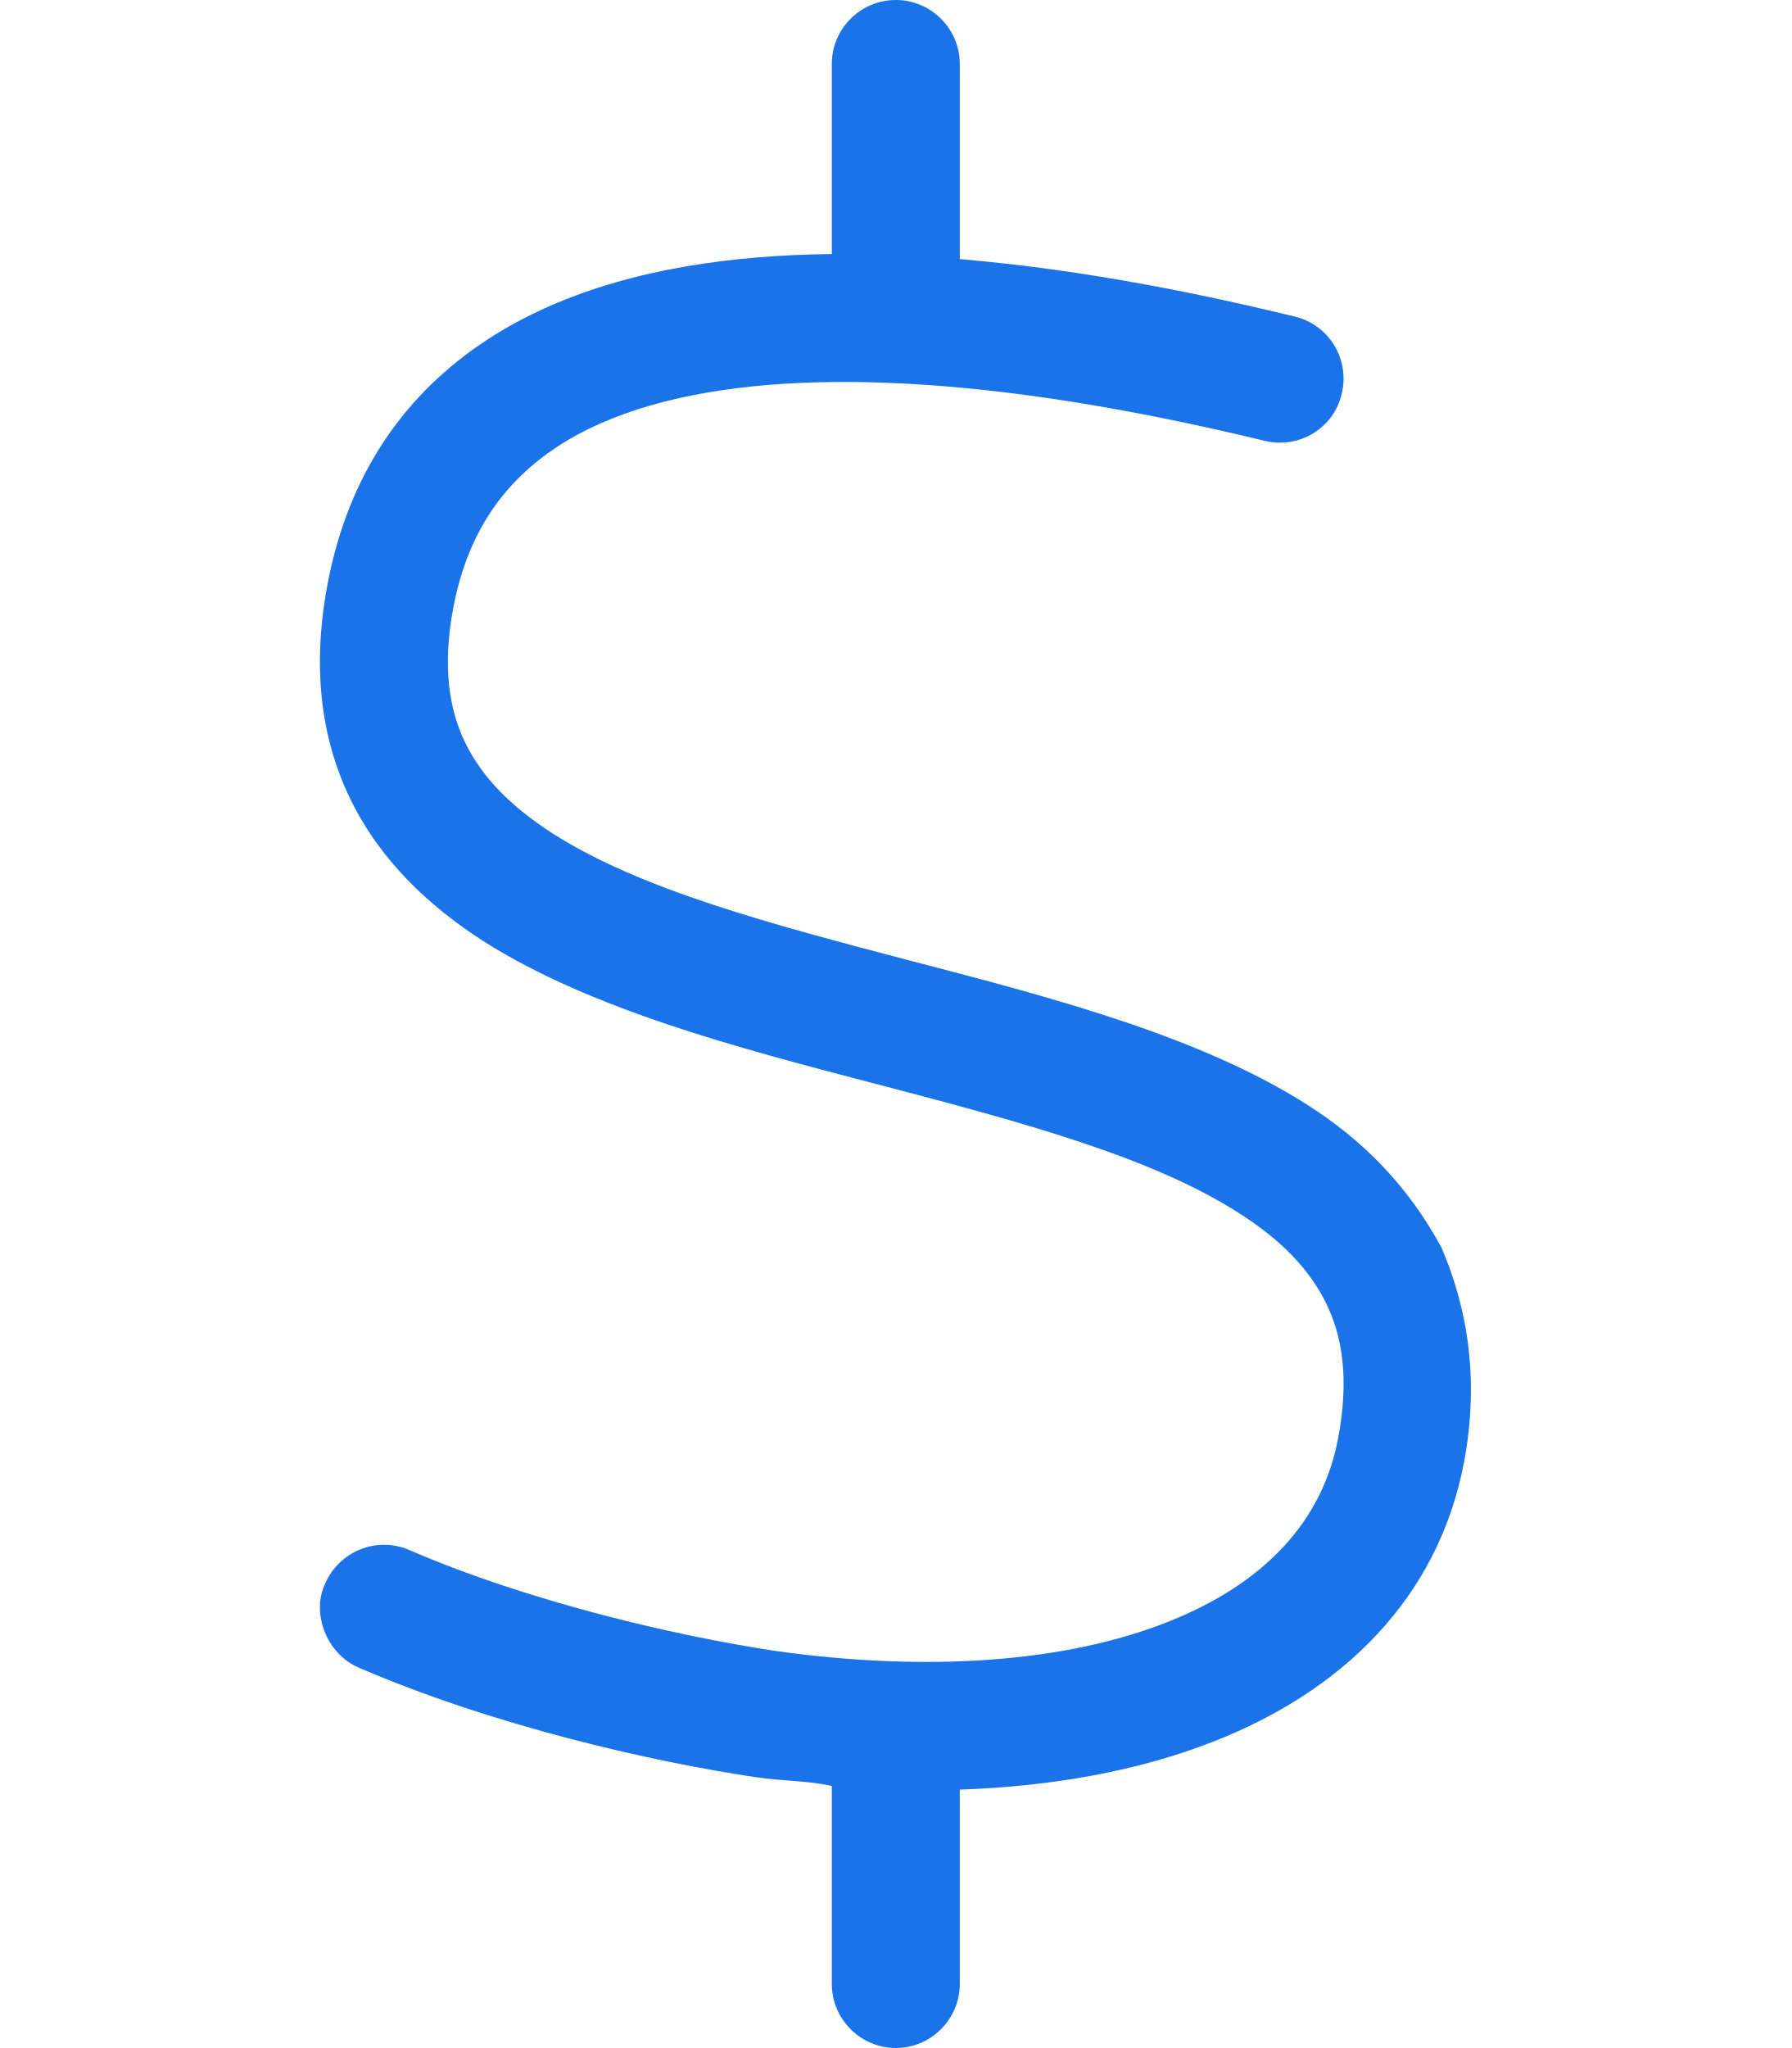
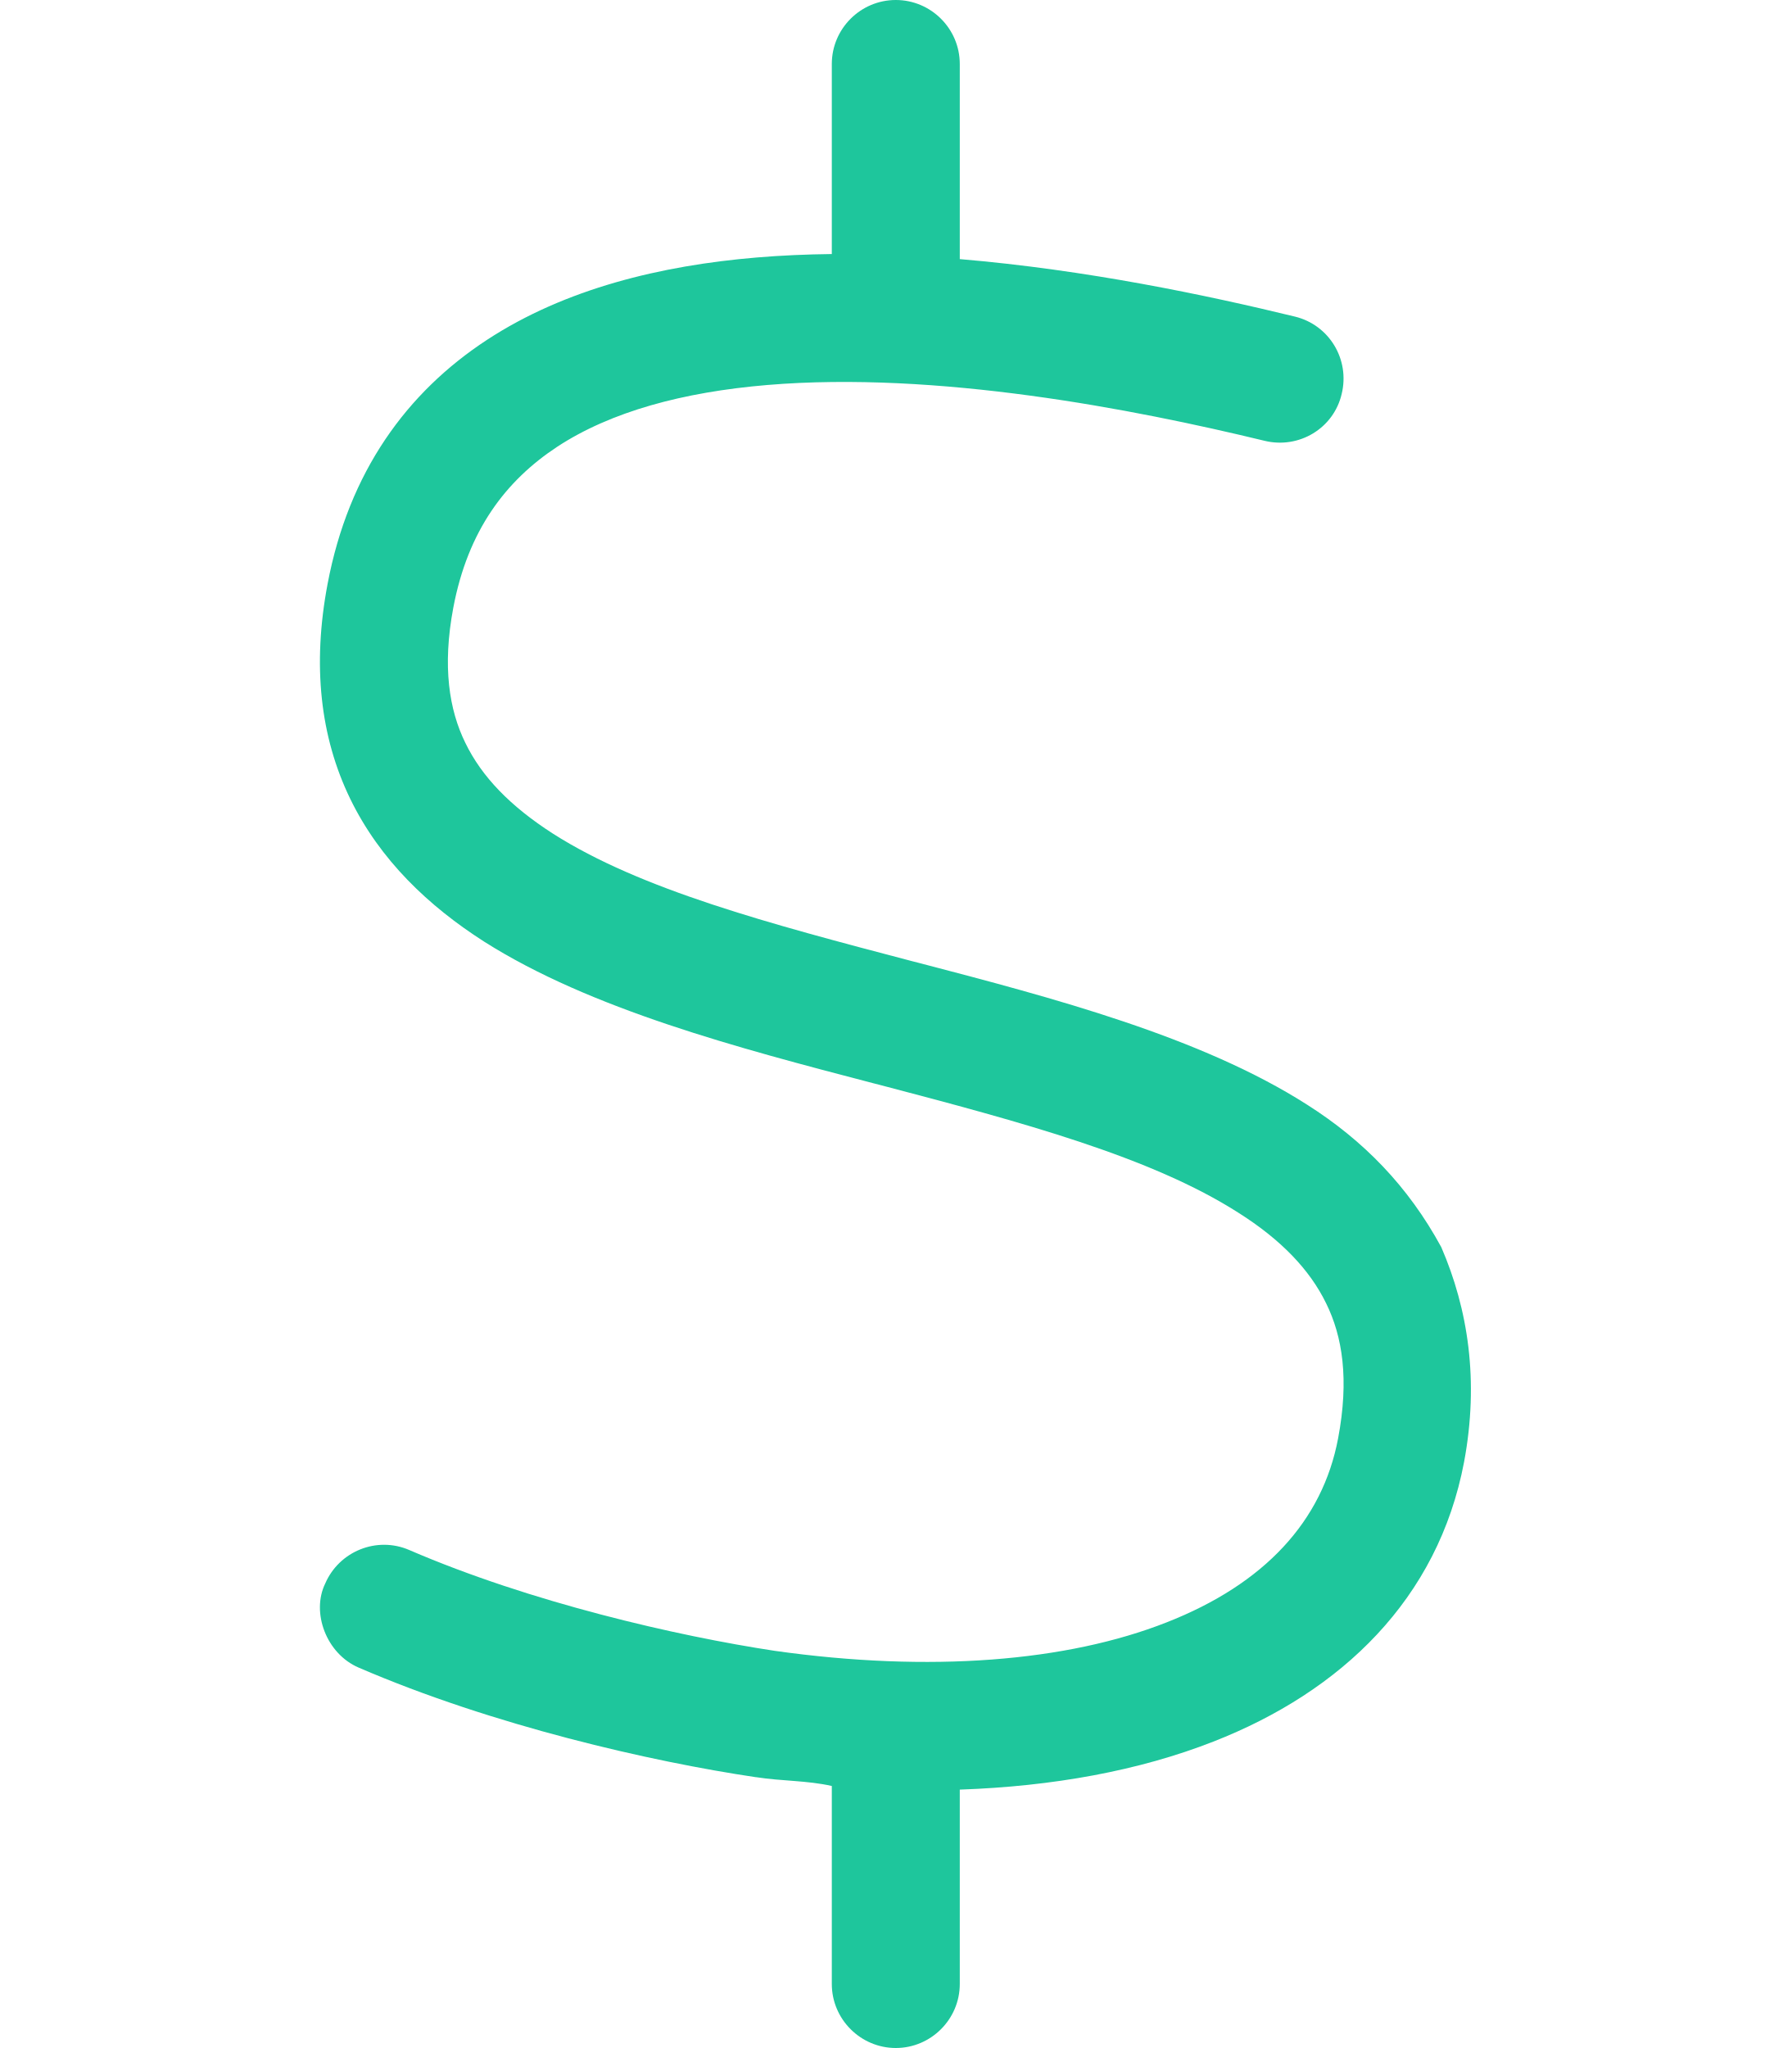
<svg xmlns="http://www.w3.org/2000/svg" width="42" height="48" viewBox="0 0 42 48" fill="none">
-   <path d="M22.5 6.073C25.472 6.323 28.303 6.921 30.356 7.42C31.163 7.616 31.65 8.427 31.453 9.232C31.266 10.041 30.45 10.528 29.644 10.331C26.55 9.581 21.956 8.692 17.991 9.023C16.012 9.189 14.32 9.647 13.061 10.472C11.853 11.269 10.97 12.431 10.627 14.241C10.365 15.628 10.531 16.641 10.908 17.409C11.293 18.206 11.968 18.9 12.962 19.538C15.02 20.85 18.028 21.647 21.384 22.528L21.534 22.566C24.694 23.391 28.153 24.3 30.647 25.894C31.959 26.728 33.009 27.797 33.788 29.231C34.416 30.684 34.678 32.362 34.322 34.266C33.712 37.481 31.444 39.647 28.444 40.819C26.7 41.503 24.675 41.869 22.5 41.944V46.5C22.5 47.325 21.825 48 21 48C20.175 48 19.5 47.325 19.5 46.5V41.859C18.919 41.728 18.328 41.747 17.728 41.653H17.719C15.262 41.288 11.56 40.444 8.407 39.084C7.645 38.756 7.295 37.791 7.623 37.116C7.951 36.356 8.833 36 9.593 36.328C12.438 37.556 15.872 38.344 18.159 38.691C21.806 39.206 25.012 38.944 27.347 38.025C29.644 37.125 31.003 35.653 31.369 33.712C31.631 32.325 31.472 31.322 31.087 30.544C30.703 29.756 30.028 29.053 29.034 28.425C26.981 27.113 23.972 26.306 20.616 25.425L20.466 25.387C17.306 24.562 13.848 23.653 11.349 22.069C10.044 21.234 8.907 20.156 8.21 18.722C7.505 17.269 7.319 15.591 7.679 13.688C8.175 11.062 9.536 9.195 11.42 7.963C13.252 6.765 15.497 6.223 17.738 6.035C18.319 5.986 18.909 5.961 19.5 5.954V1.5C19.5 0.672 20.175 0 21 0C21.825 0 22.5 0.672 22.5 1.5V6.073Z" fill="#1A73E8" />
+   <path d="M22.5 6.073C25.472 6.323 28.303 6.921 30.356 7.42C31.163 7.616 31.65 8.427 31.453 9.232C31.266 10.041 30.45 10.528 29.644 10.331C26.55 9.581 21.956 8.692 17.991 9.023C16.012 9.189 14.32 9.647 13.061 10.472C11.853 11.269 10.97 12.431 10.627 14.241C10.365 15.628 10.531 16.641 10.908 17.409C11.293 18.206 11.968 18.9 12.962 19.538C15.02 20.85 18.028 21.647 21.384 22.528L21.534 22.566C24.694 23.391 28.153 24.3 30.647 25.894C31.959 26.728 33.009 27.797 33.788 29.231C34.416 30.684 34.678 32.362 34.322 34.266C33.712 37.481 31.444 39.647 28.444 40.819C26.7 41.503 24.675 41.869 22.5 41.944V46.5C22.5 47.325 21.825 48 21 48C20.175 48 19.5 47.325 19.5 46.5V41.859C18.919 41.728 18.328 41.747 17.728 41.653H17.719C15.262 41.288 11.56 40.444 8.407 39.084C7.645 38.756 7.295 37.791 7.623 37.116C7.951 36.356 8.833 36 9.593 36.328C12.438 37.556 15.872 38.344 18.159 38.691C21.806 39.206 25.012 38.944 27.347 38.025C29.644 37.125 31.003 35.653 31.369 33.712C31.631 32.325 31.472 31.322 31.087 30.544C30.703 29.756 30.028 29.053 29.034 28.425C26.981 27.113 23.972 26.306 20.616 25.425L20.466 25.387C17.306 24.562 13.848 23.653 11.349 22.069C10.044 21.234 8.907 20.156 8.21 18.722C7.505 17.269 7.319 15.591 7.679 13.688C8.175 11.062 9.536 9.195 11.42 7.963C13.252 6.765 15.497 6.223 17.738 6.035C18.319 5.986 18.909 5.961 19.5 5.954V1.5C19.5 0.672 20.175 0 21 0C21.825 0 22.5 0.672 22.5 1.5V6.073Z" fill="#1EC69C" />
</svg>
